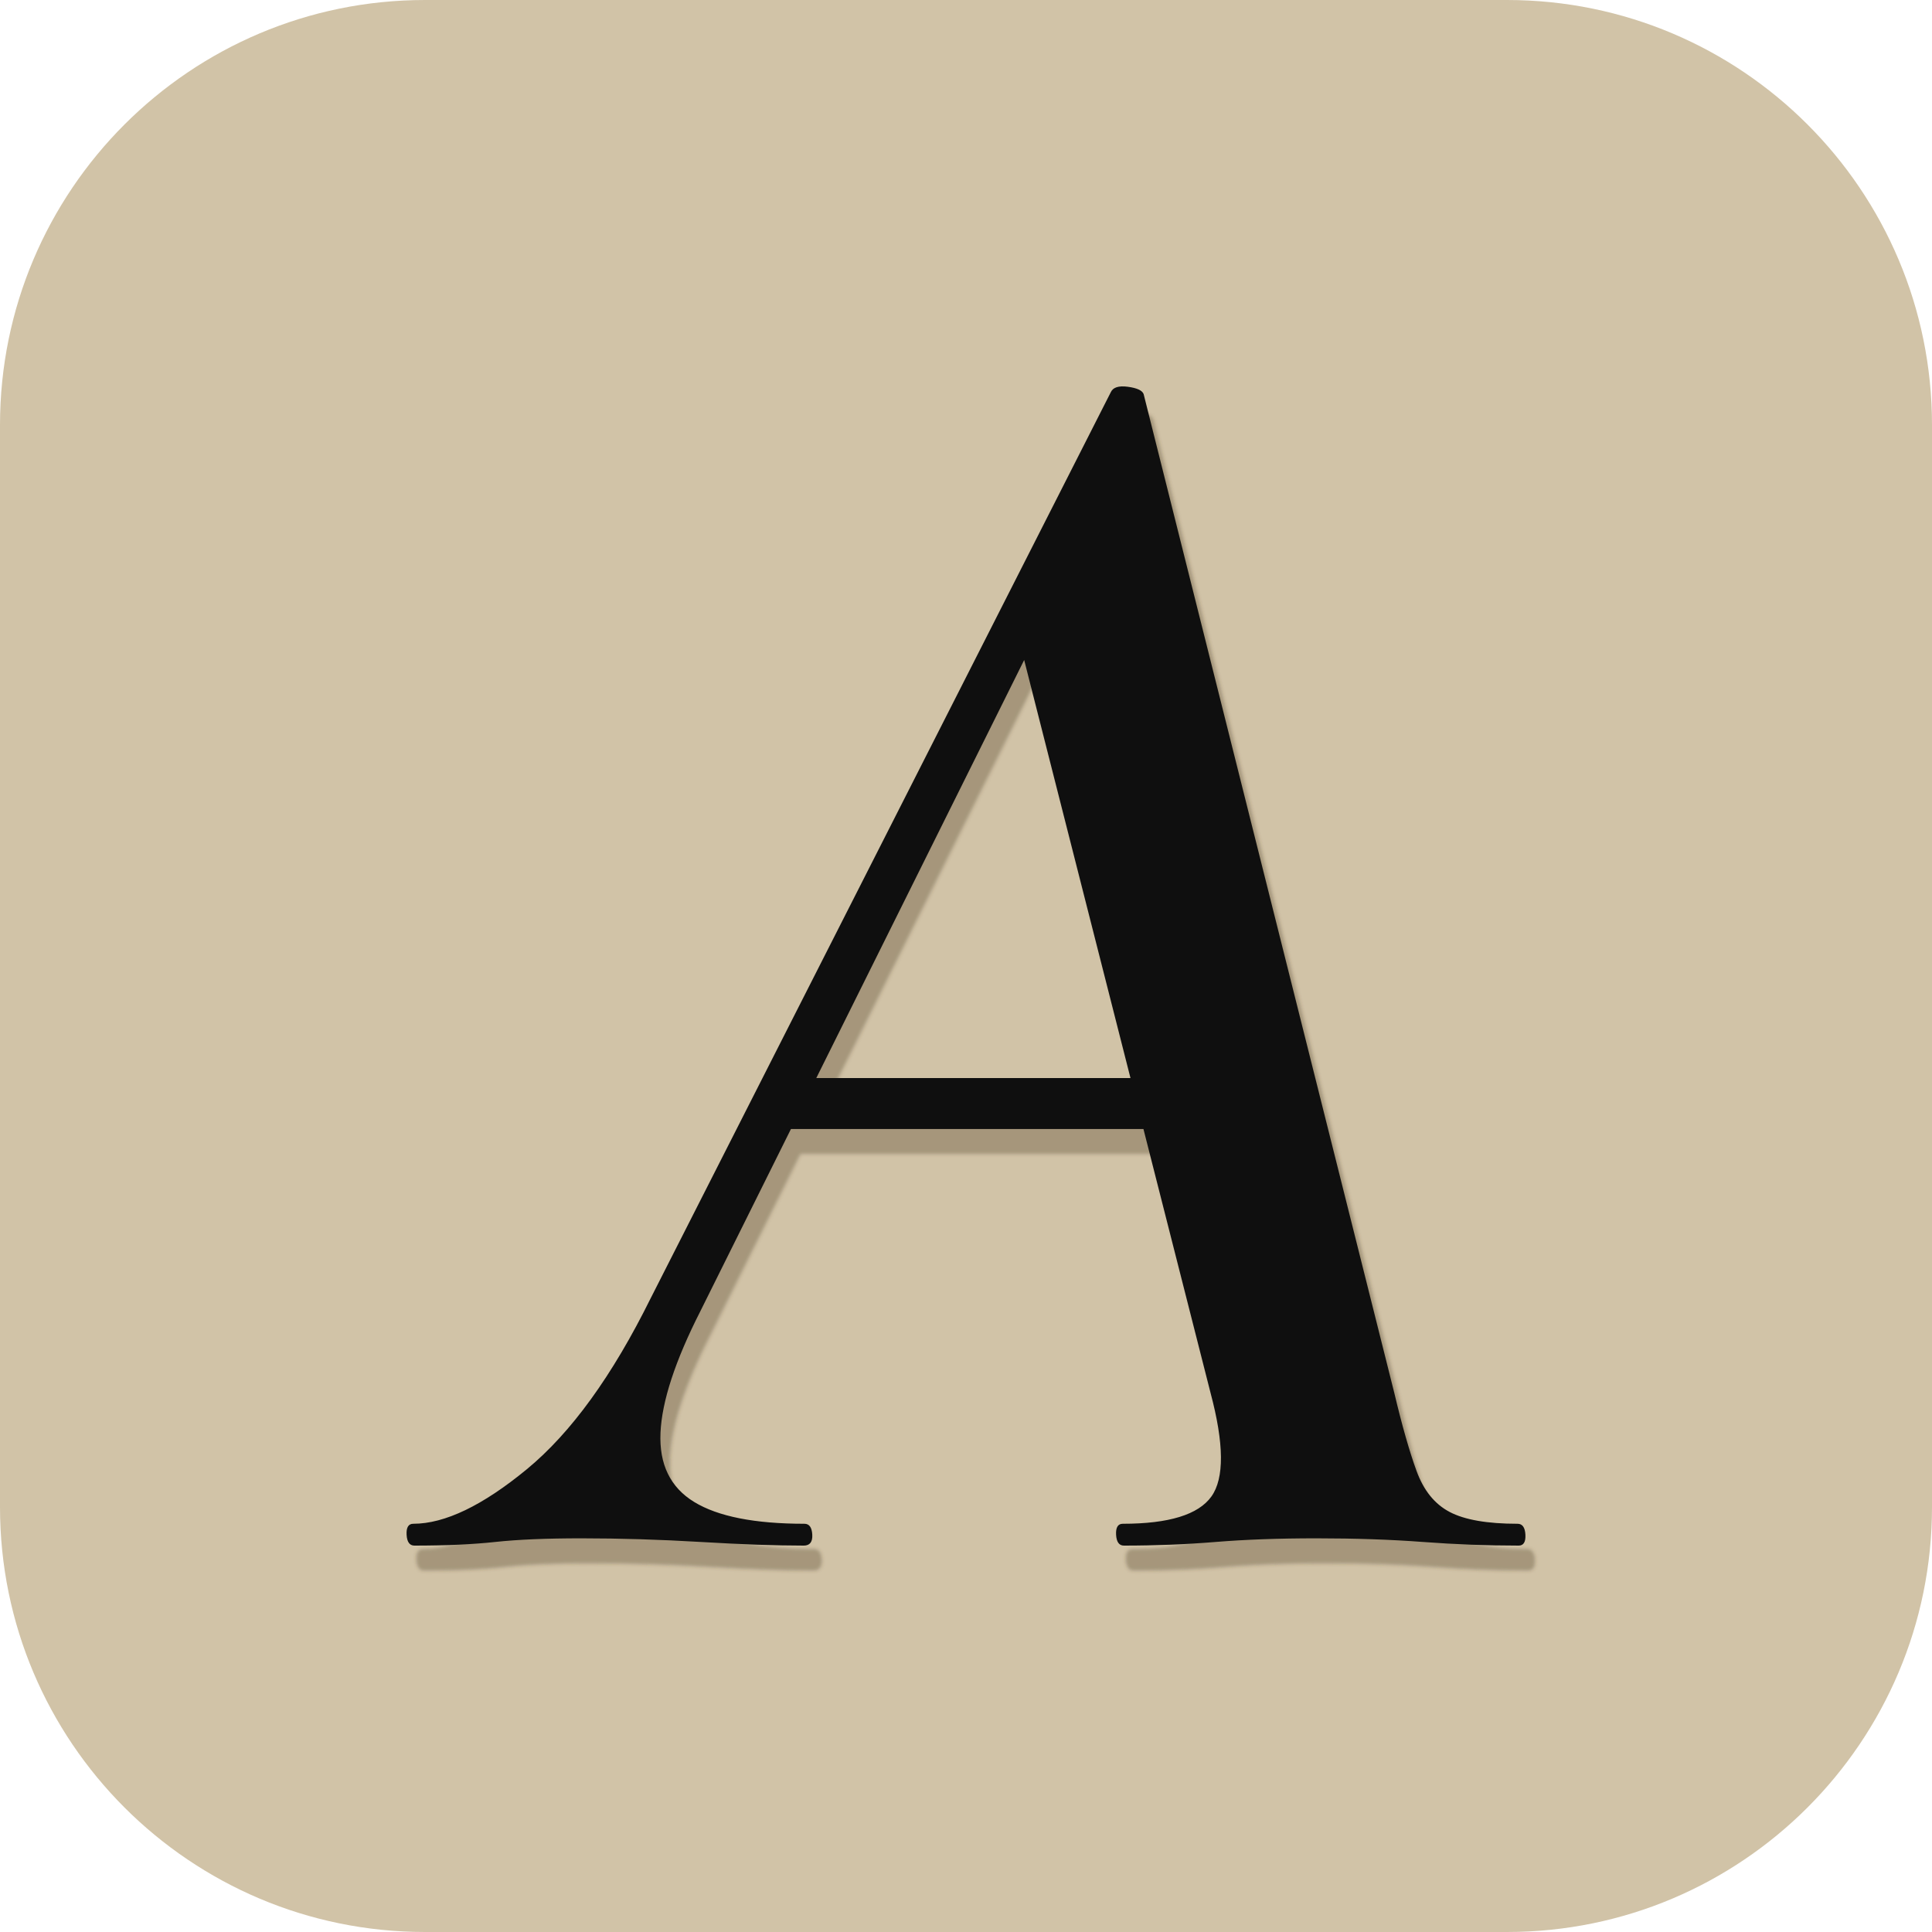
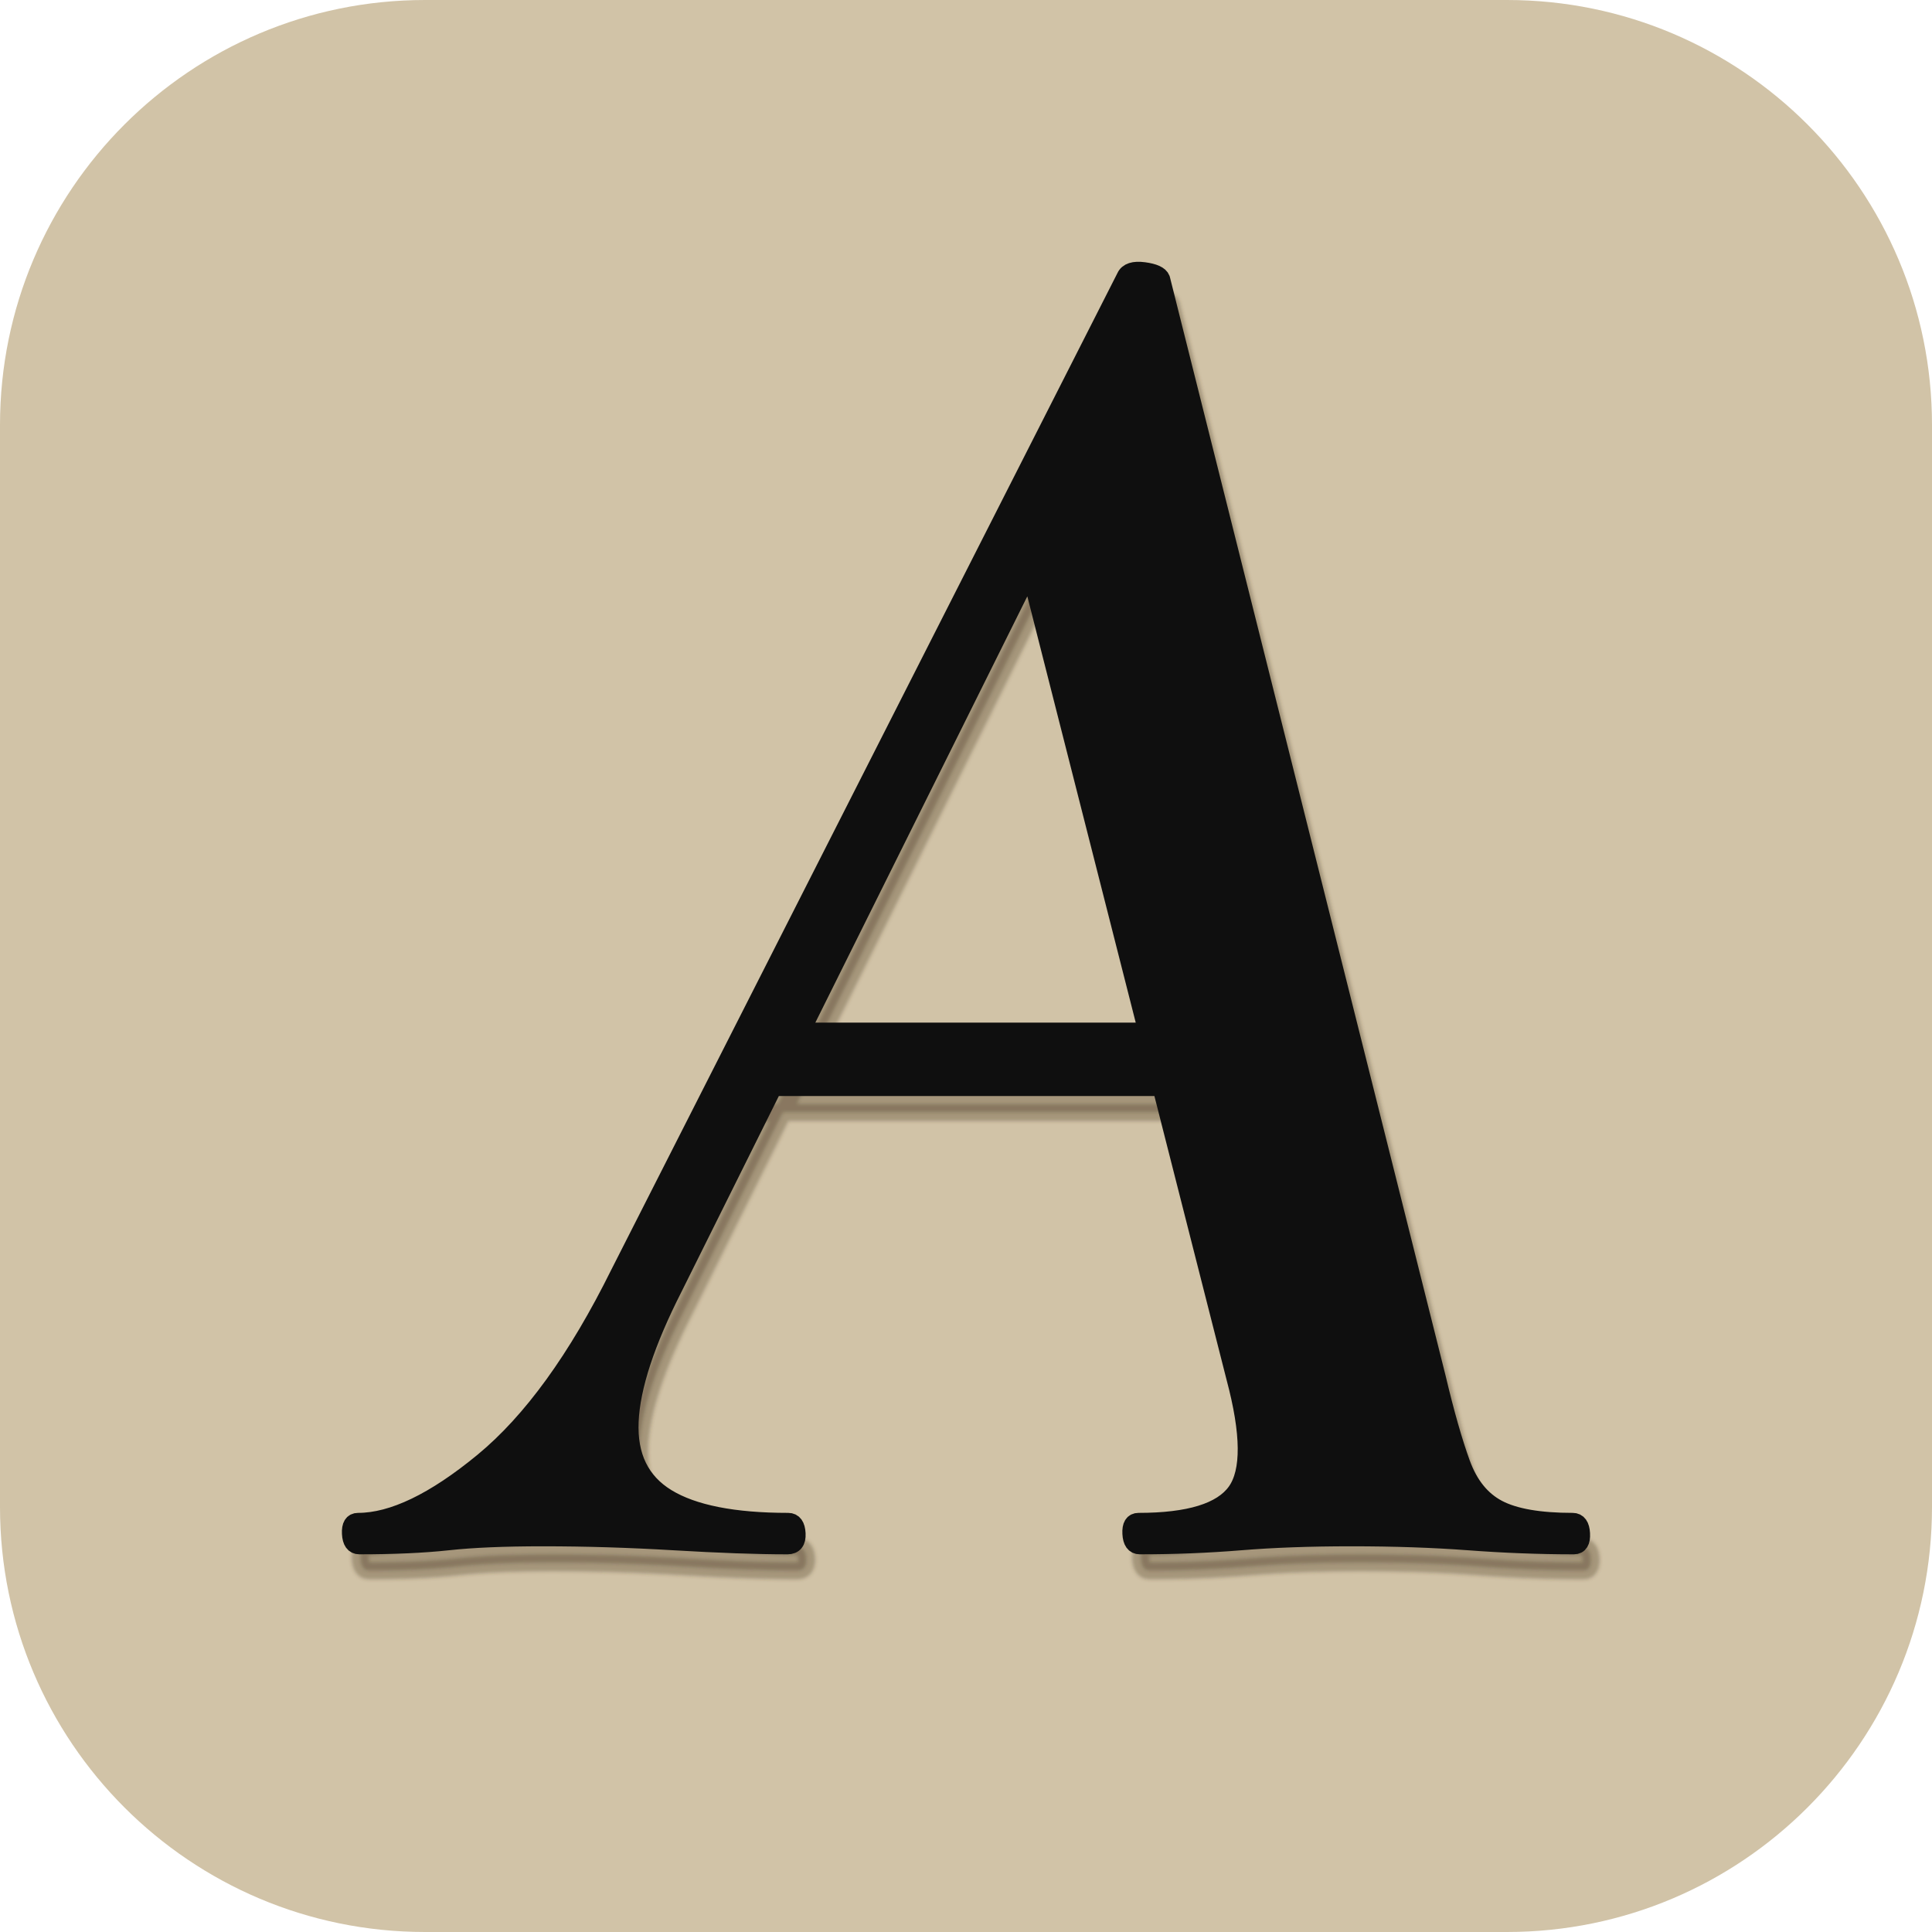
<svg xmlns="http://www.w3.org/2000/svg" viewBox="0 0 100 100" role="img" aria-label="Arsh Sandhu Allure">
  <rect width="100" height="100" rx="22" fill="#D1C3A7" />
  <defs>
    <filter id="sh" x="-20%" y="-20%" width="140%" height="150%">
      <feGaussianBlur stdDeviation="0.9" />
    </filter>
  </defs>
-   <g transform="translate(25.153,81.300) scale(0.094162,-0.094162)" filter="url(#sh)">
-     <path fill="#4A3A22" fill-opacity="0.32" d="M-34.0 0Q-38.0 0 -38.314 6.0Q-38.629 12 -34.629 12Q-8.629 12 27.799 42.0Q64.227 72 95.873 136L348.773 634Q350.564 638 358.116 637.0Q365.669 636 366.826 633L504.598 84Q511.013 57 516.851 41.0Q522.69 25 535.03 18.5Q547.371 12 572.371 12Q576.371 12 576.686 6.0Q577.0 0 573.0 0Q547.0 0 520.395 2.0Q493.79 4 461.79 4Q430.79 4 406.395 2.0Q382.0 0 356.0 0Q352.0 0 351.686 6.0Q351.371 12 355.371 12Q393.371 12 404.085 27.0Q414.799 42 403.598 84L296.534 505L348.499 582L123.239 129Q102.388 88 101.251 62.0Q100.113 36 119.742 24.0Q139.371 12 180.371 12Q184.371 12 184.686 6.0Q185.0 0 180.0 0Q157.0 0 123.395 2.0Q89.79 4 57.79 4Q28.79 4 10.395 2.0Q-8.0 0 -34.0 0ZM158.999 229 172.531 257H391.531L394.999 229Z" />
+   <g transform="translate(22.618,81.300) scale(0.103578,-0.103578)" filter="url(#sh)">
+     <path fill="#4A3A22" fill-opacity="0.32" stroke="#4A3A22" stroke-opacity="0.32" stroke-width="8.7" stroke-linejoin="round" d="M-34.0 0Q-38.0 0 -38.314 6.0Q-38.629 12 -34.629 12Q-8.629 12 27.799 42.0Q64.227 72 95.873 136L348.773 634Q350.564 638 358.116 637.0Q365.669 636 366.826 633L504.598 84Q511.013 57 516.851 41.0Q522.69 25 535.03 18.5Q547.371 12 572.371 12Q576.371 12 576.686 6.0Q577.0 0 573.0 0Q547.0 0 520.395 2.0Q493.79 4 461.79 4Q430.79 4 406.395 2.0Q382.0 0 356.0 0Q352.0 0 351.686 6.0Q351.371 12 355.371 12Q393.371 12 404.085 27.0Q414.799 42 403.598 84L296.534 505L348.499 582L123.239 129Q102.388 88 101.251 62.0Q100.113 36 119.742 24.0Q139.371 12 180.371 12Q184.371 12 184.686 6.0Q185.0 0 180.0 0Q157.0 0 123.395 2.0Q89.79 4 57.79 4Q28.79 4 10.395 2.0Q-8.0 0 -34.0 0ZM158.999 229 172.531 257H391.531L394.999 229Z" />
  </g>
-   <g transform="translate(24.653,80.000) scale(0.094162,-0.094162)">
-     <path fill="#0F0F0F" d="M-34.0 0Q-38.0 0 -38.314 6.0Q-38.629 12 -34.629 12Q-8.629 12 27.799 42.0Q64.227 72 95.873 136L348.773 634Q350.564 638 358.116 637.0Q365.669 636 366.826 633L504.598 84Q511.013 57 516.851 41.0Q522.69 25 535.03 18.5Q547.371 12 572.371 12Q576.371 12 576.686 6.0Q577.0 0 573.0 0Q547.0 0 520.395 2.0Q493.79 4 461.79 4Q430.79 4 406.395 2.0Q382.0 0 356.0 0Q352.0 0 351.686 6.0Q351.371 12 355.371 12Q393.371 12 404.085 27.0Q414.799 42 403.598 84L296.534 505L348.499 582L123.239 129Q102.388 88 101.251 62.0Q100.113 36 119.742 24.0Q139.371 12 180.371 12Q184.371 12 184.686 6.0Q185.0 0 180.0 0Q157.0 0 123.395 2.0Q89.79 4 57.79 4Q28.79 4 10.395 2.0Q-8.0 0 -34.0 0ZM158.999 229 172.531 257H391.531L394.999 229Z" />
+   <g transform="translate(22.118,80.000) scale(0.103578,-0.103578)">
+     <path fill="#0F0F0F" stroke="#0F0F0F" stroke-width="8.7" stroke-linejoin="round" d="M-34.0 0Q-38.0 0 -38.314 6.0Q-38.629 12 -34.629 12Q-8.629 12 27.799 42.0Q64.227 72 95.873 136L348.773 634Q350.564 638 358.116 637.0Q365.669 636 366.826 633L504.598 84Q511.013 57 516.851 41.0Q522.69 25 535.03 18.5Q547.371 12 572.371 12Q576.371 12 576.686 6.0Q577.0 0 573.0 0Q547.0 0 520.395 2.0Q493.79 4 461.79 4Q430.79 4 406.395 2.0Q382.0 0 356.0 0Q352.0 0 351.686 6.0Q351.371 12 355.371 12Q393.371 12 404.085 27.0Q414.799 42 403.598 84L296.534 505L348.499 582L123.239 129Q102.388 88 101.251 62.0Q100.113 36 119.742 24.0Q139.371 12 180.371 12Q184.371 12 184.686 6.0Q185.0 0 180.0 0Q157.0 0 123.395 2.0Q89.79 4 57.79 4Q28.79 4 10.395 2.0Q-8.0 0 -34.0 0ZM158.999 229 172.531 257H391.531L394.999 229Z" />
  </g>
</svg>
